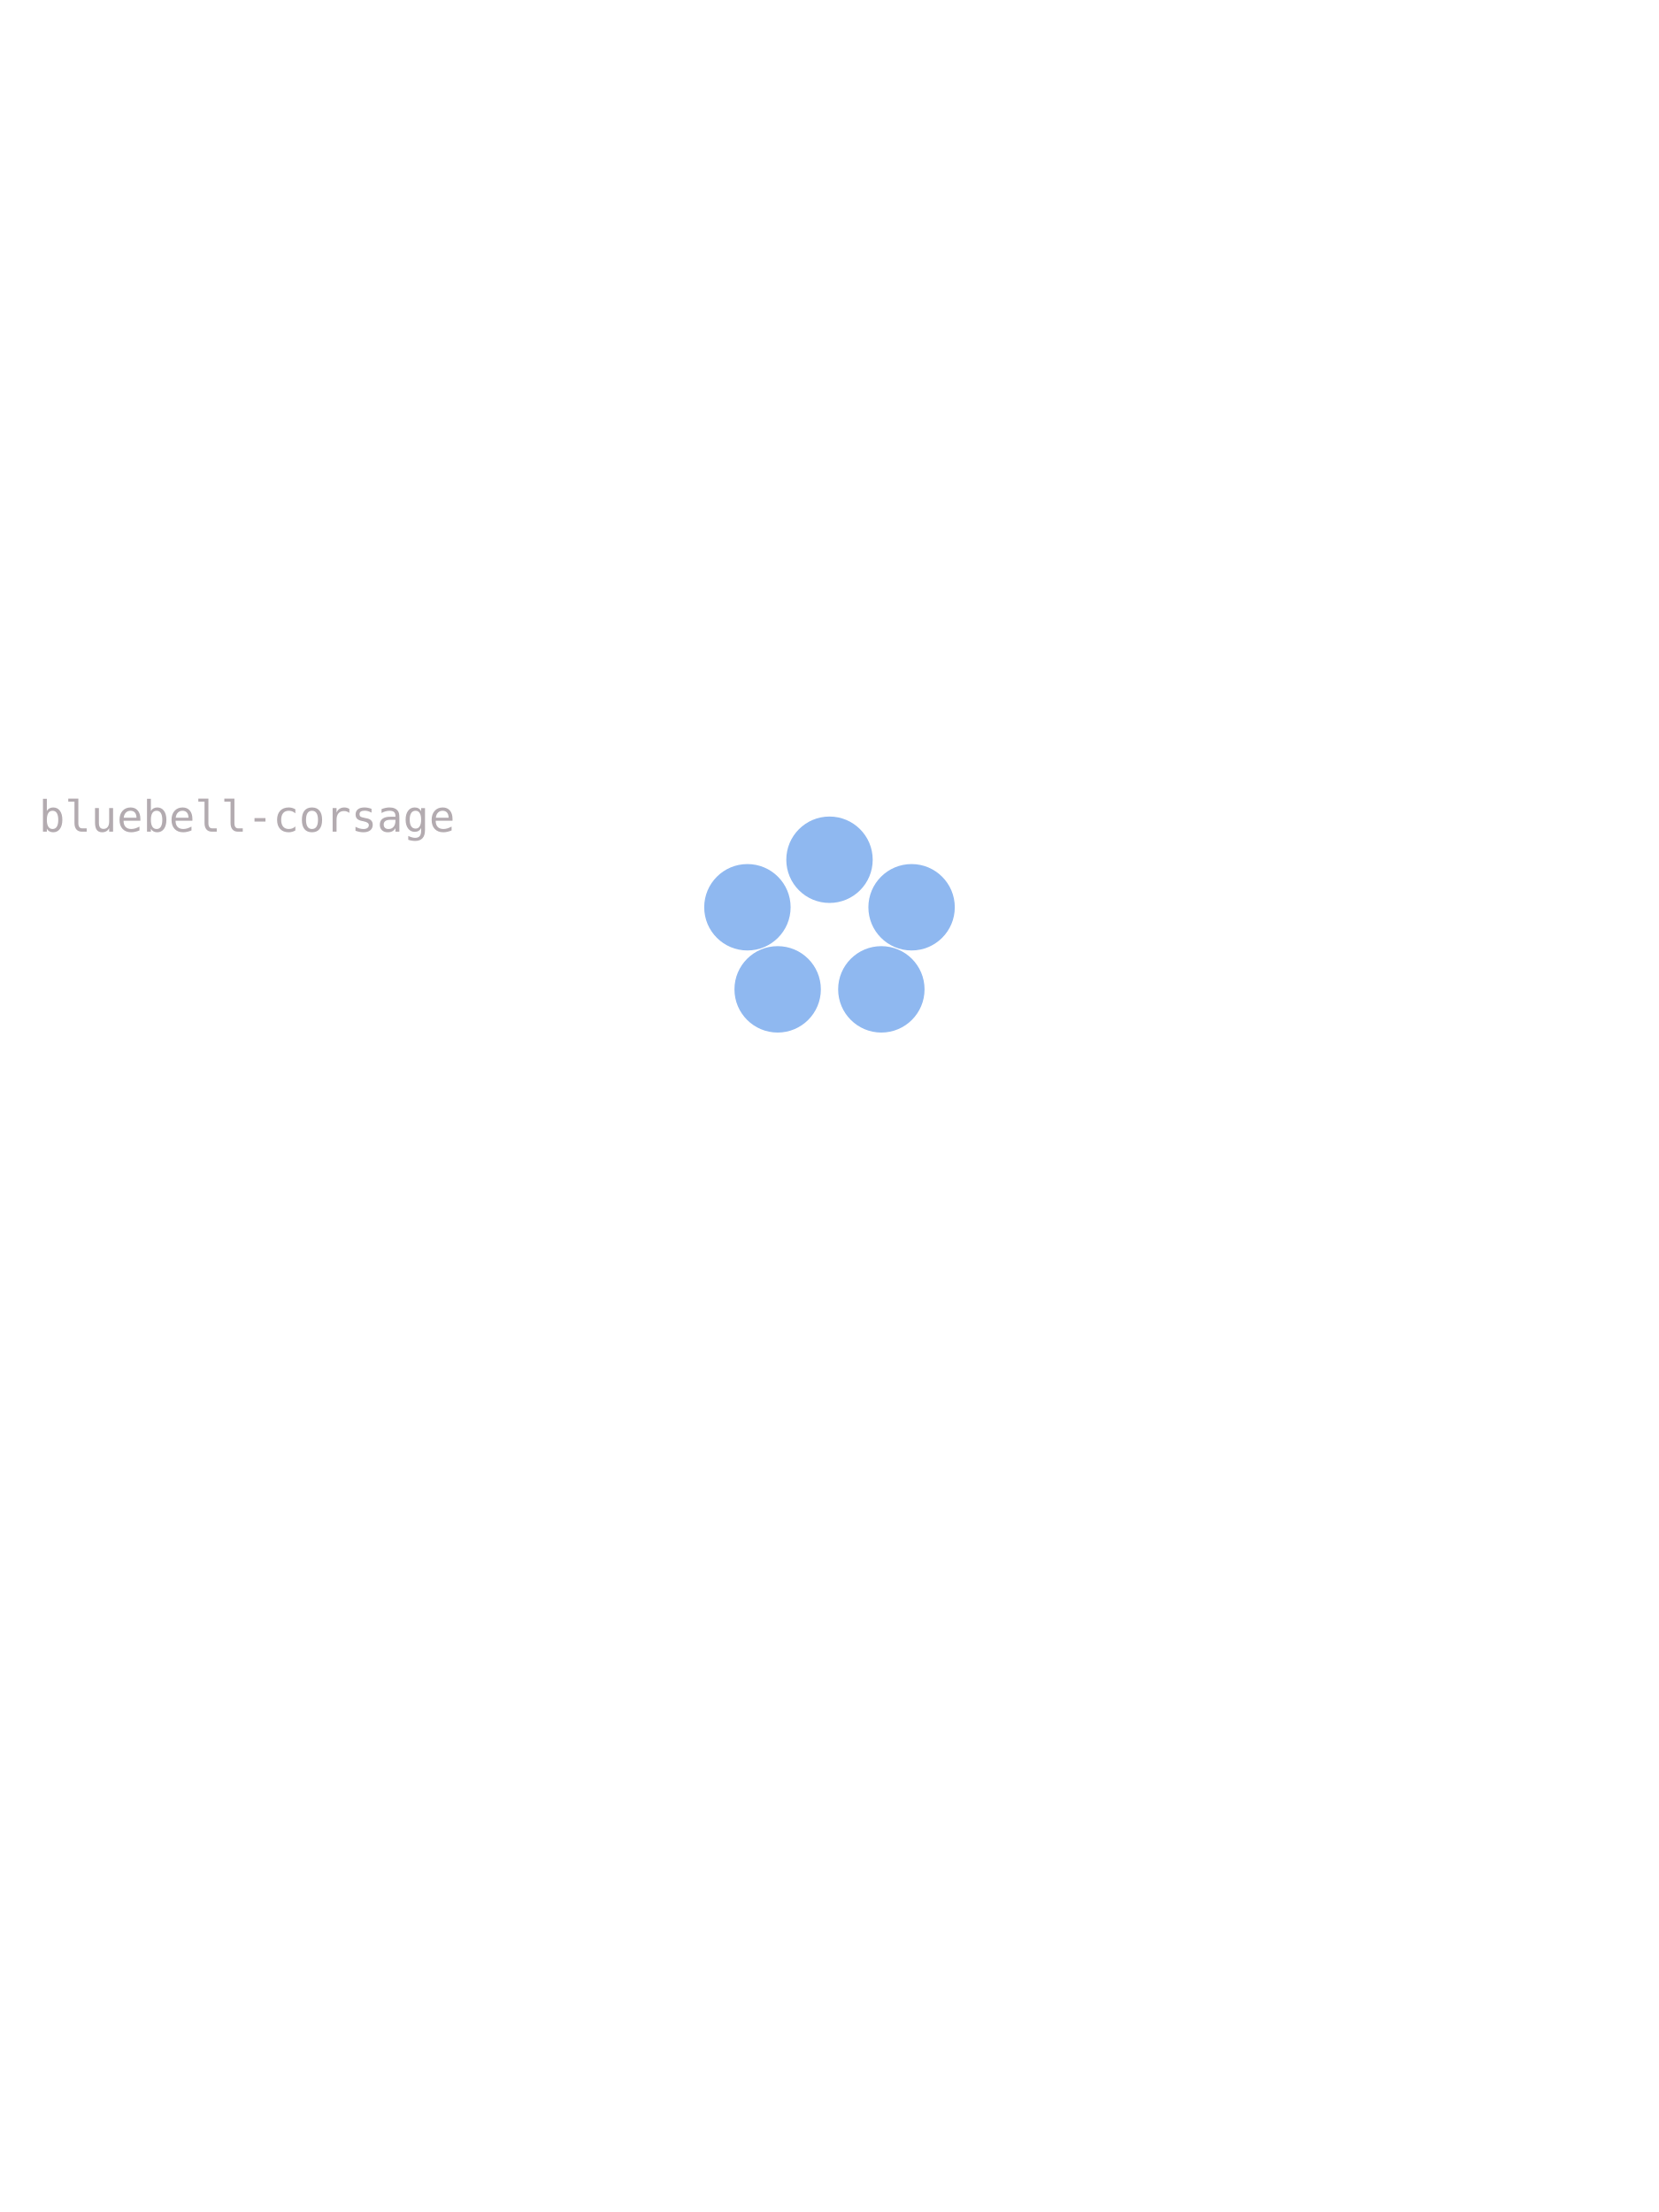
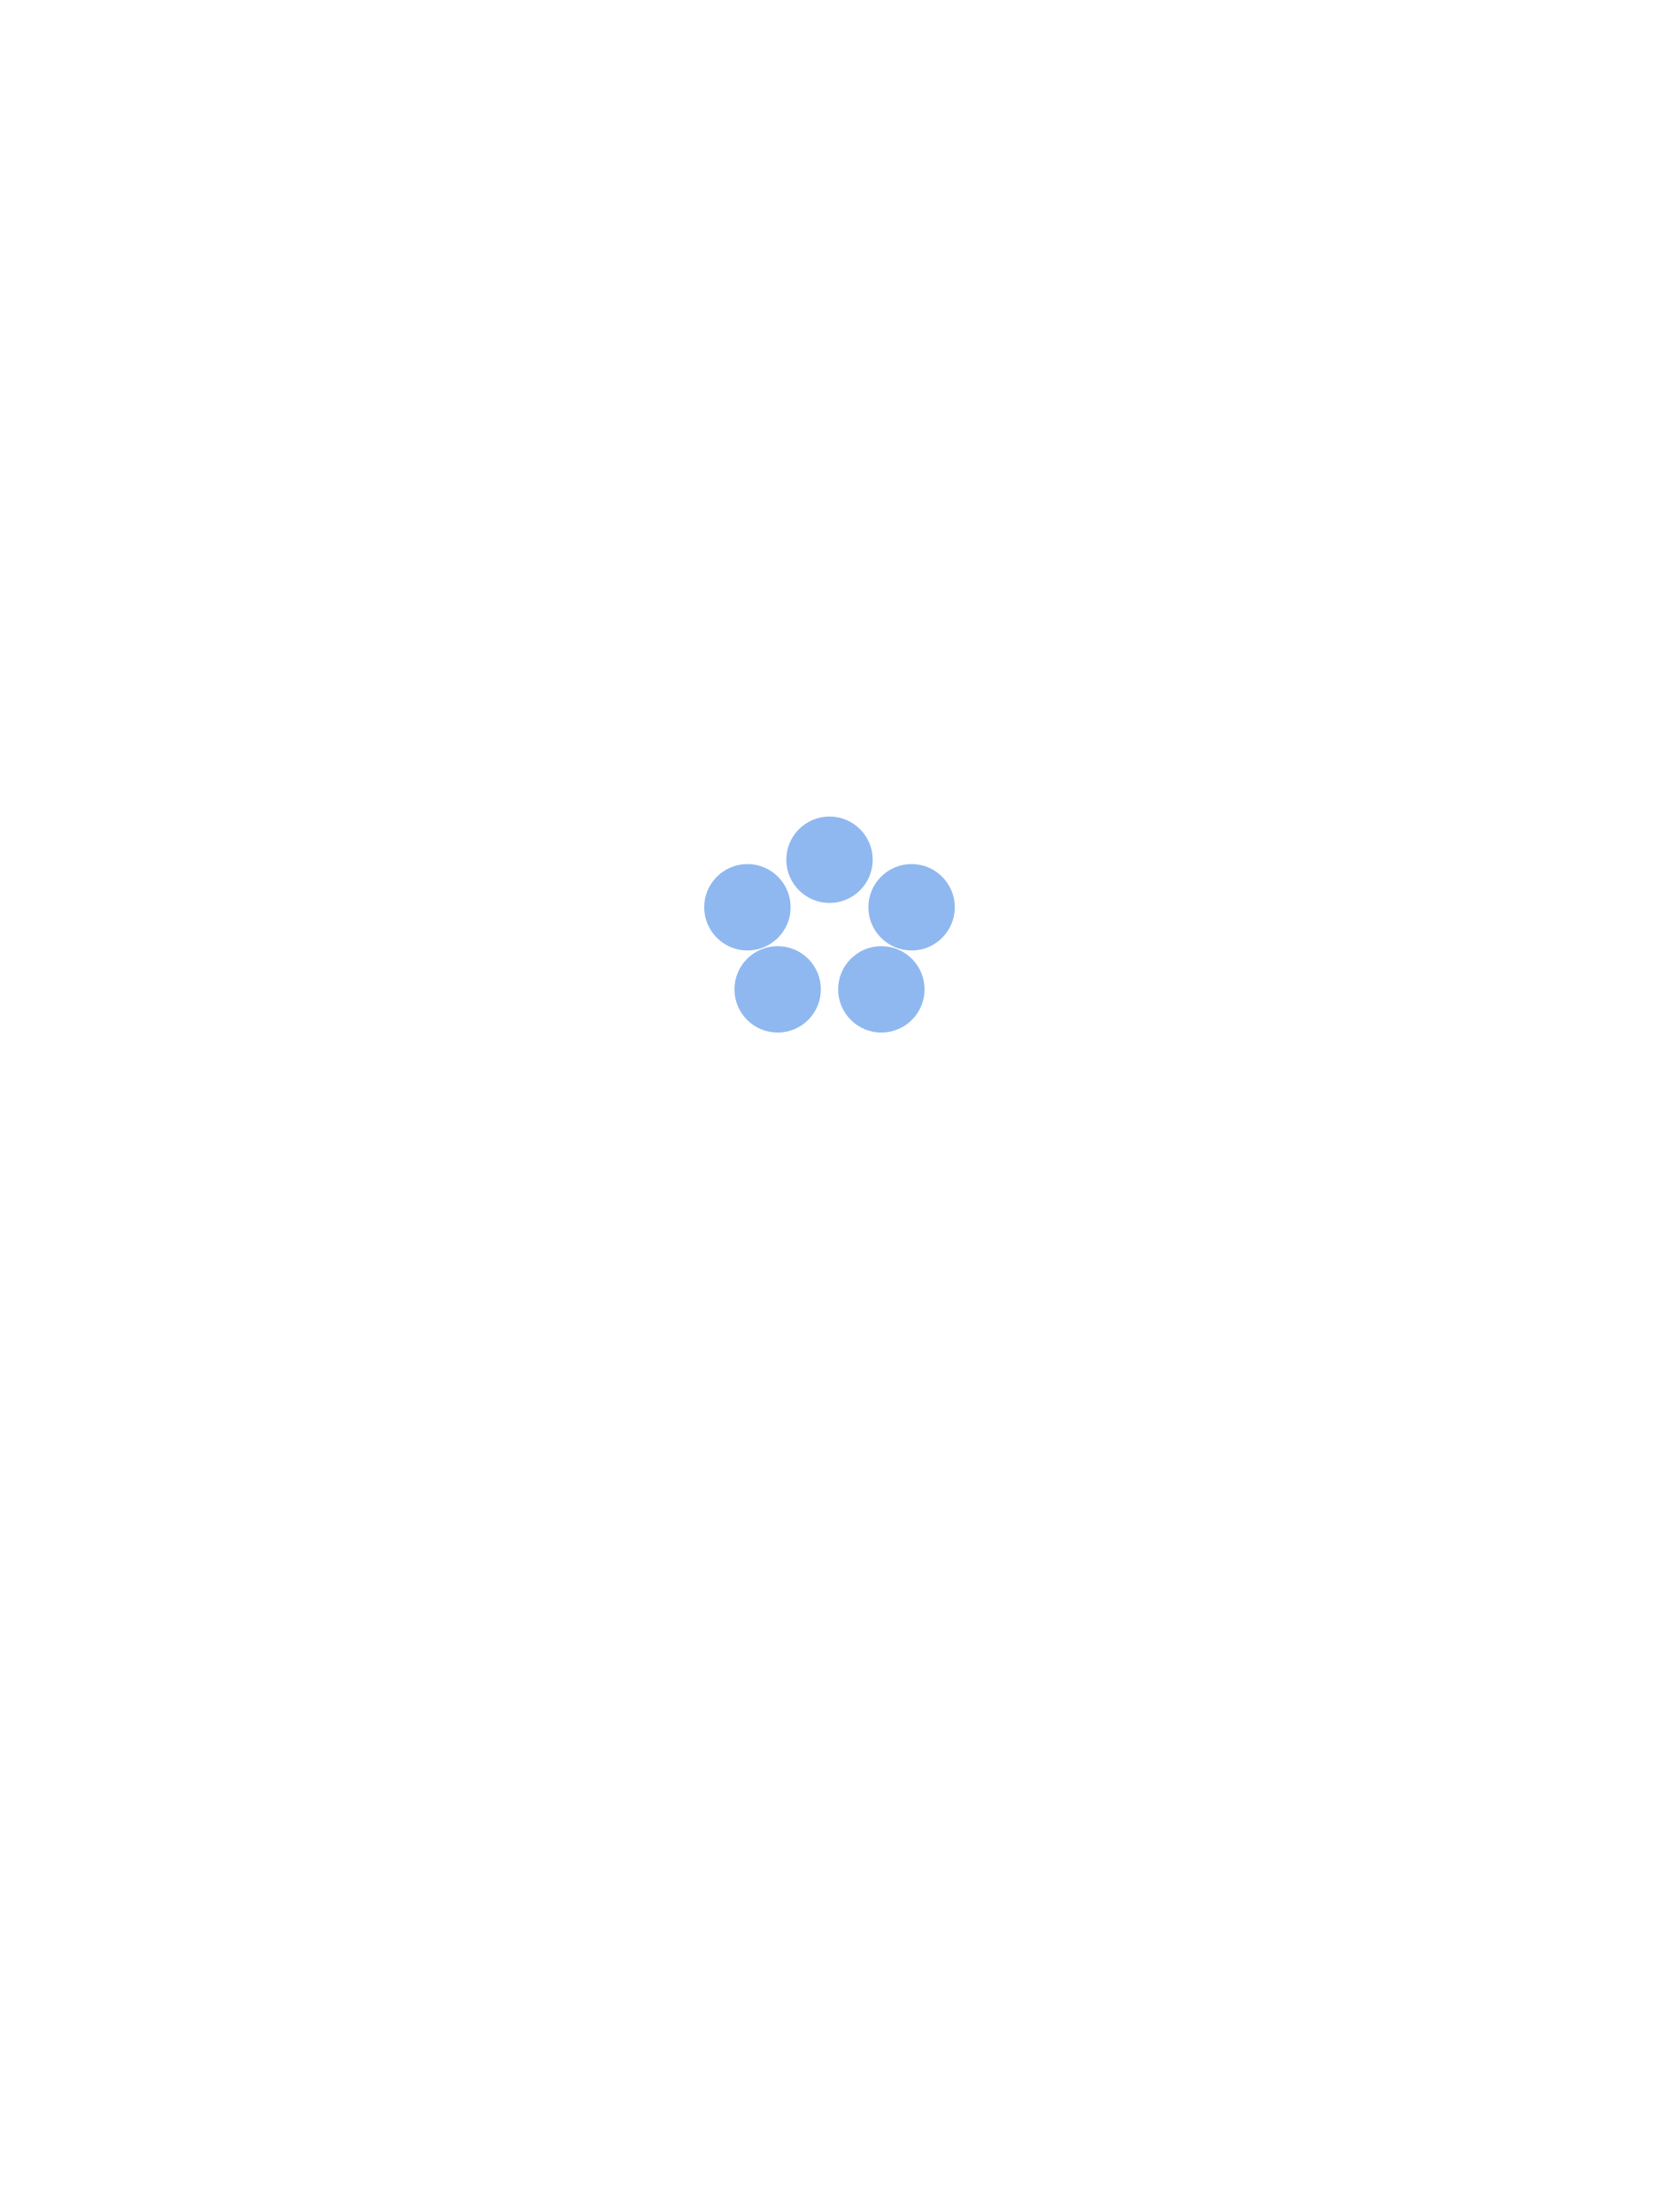
<svg xmlns="http://www.w3.org/2000/svg" width="768" height="1024" viewBox="0 0 768 1024" role="img" aria-label="bluebell-corsage placeholder">
  <circle cx="384" cy="398" r="20" fill="#8FB8F0" />
  <circle cx="346" cy="420" r="20" fill="#8FB8F0" />
  <circle cx="422" cy="420" r="20" fill="#8FB8F0" />
  <circle cx="360" cy="458" r="20" fill="#8FB8F0" />
  <circle cx="408" cy="458" r="20" fill="#8FB8F0" />
-   <text x="18" y="385" font-family="ui-monospace,SFMono-Regular,Menlo,monospace" font-size="20" fill="#B3ABB0">bluebell-corsage</text>
</svg>
